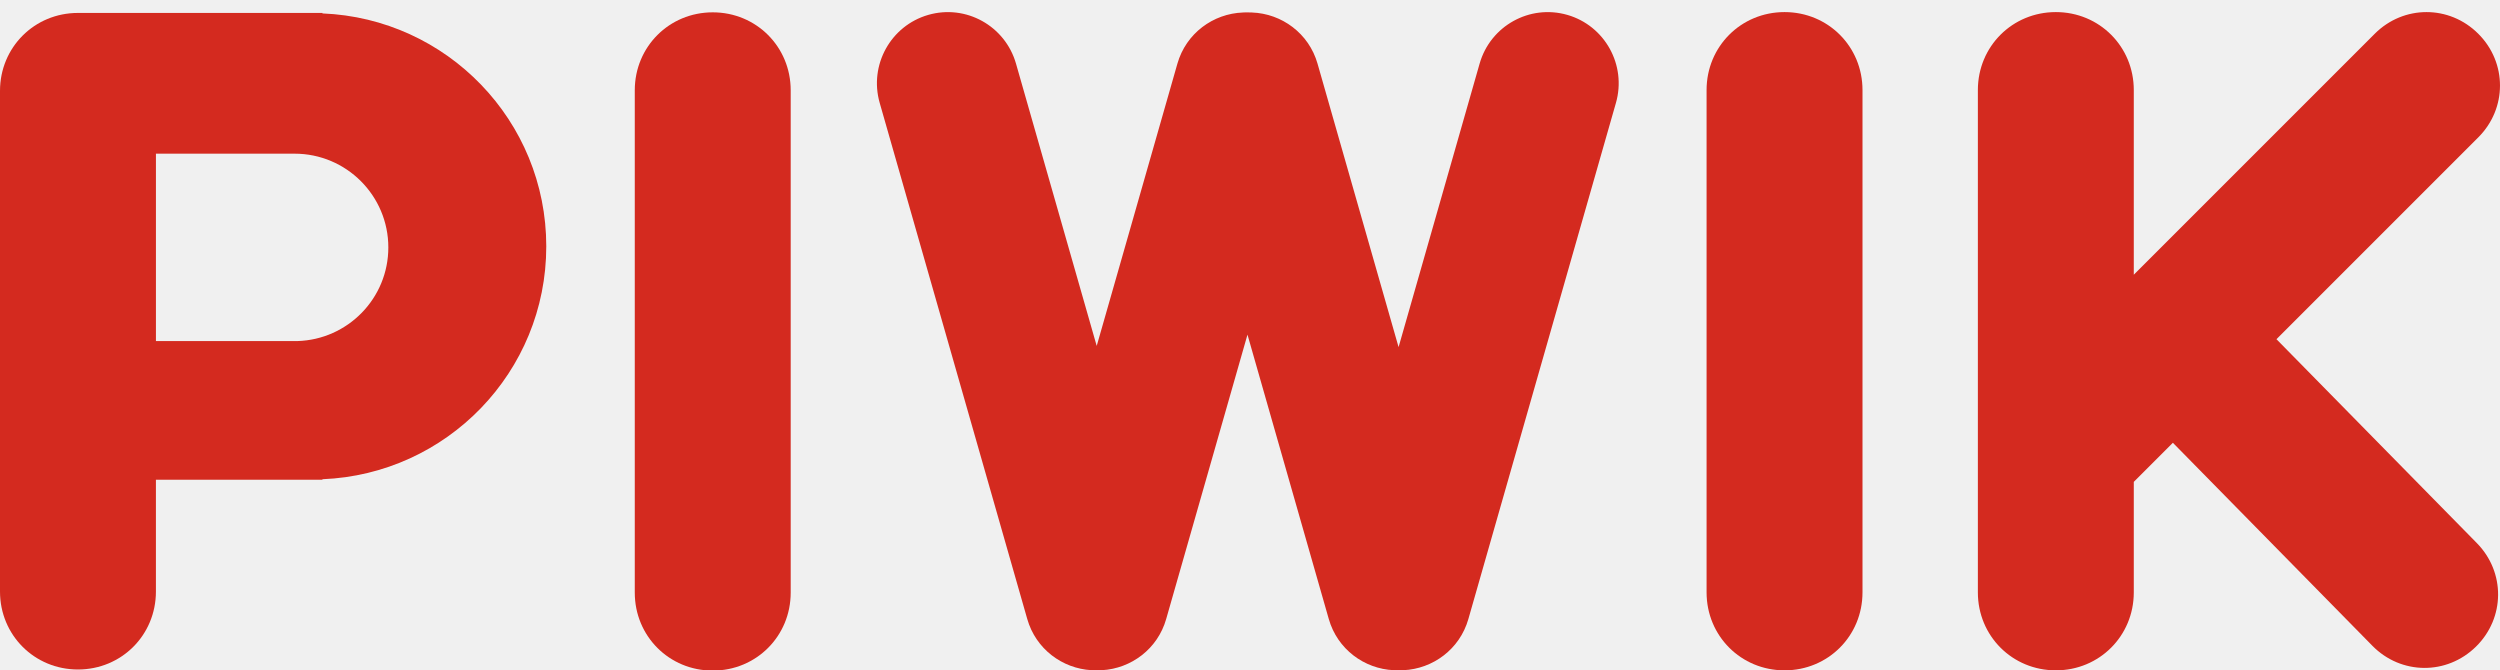
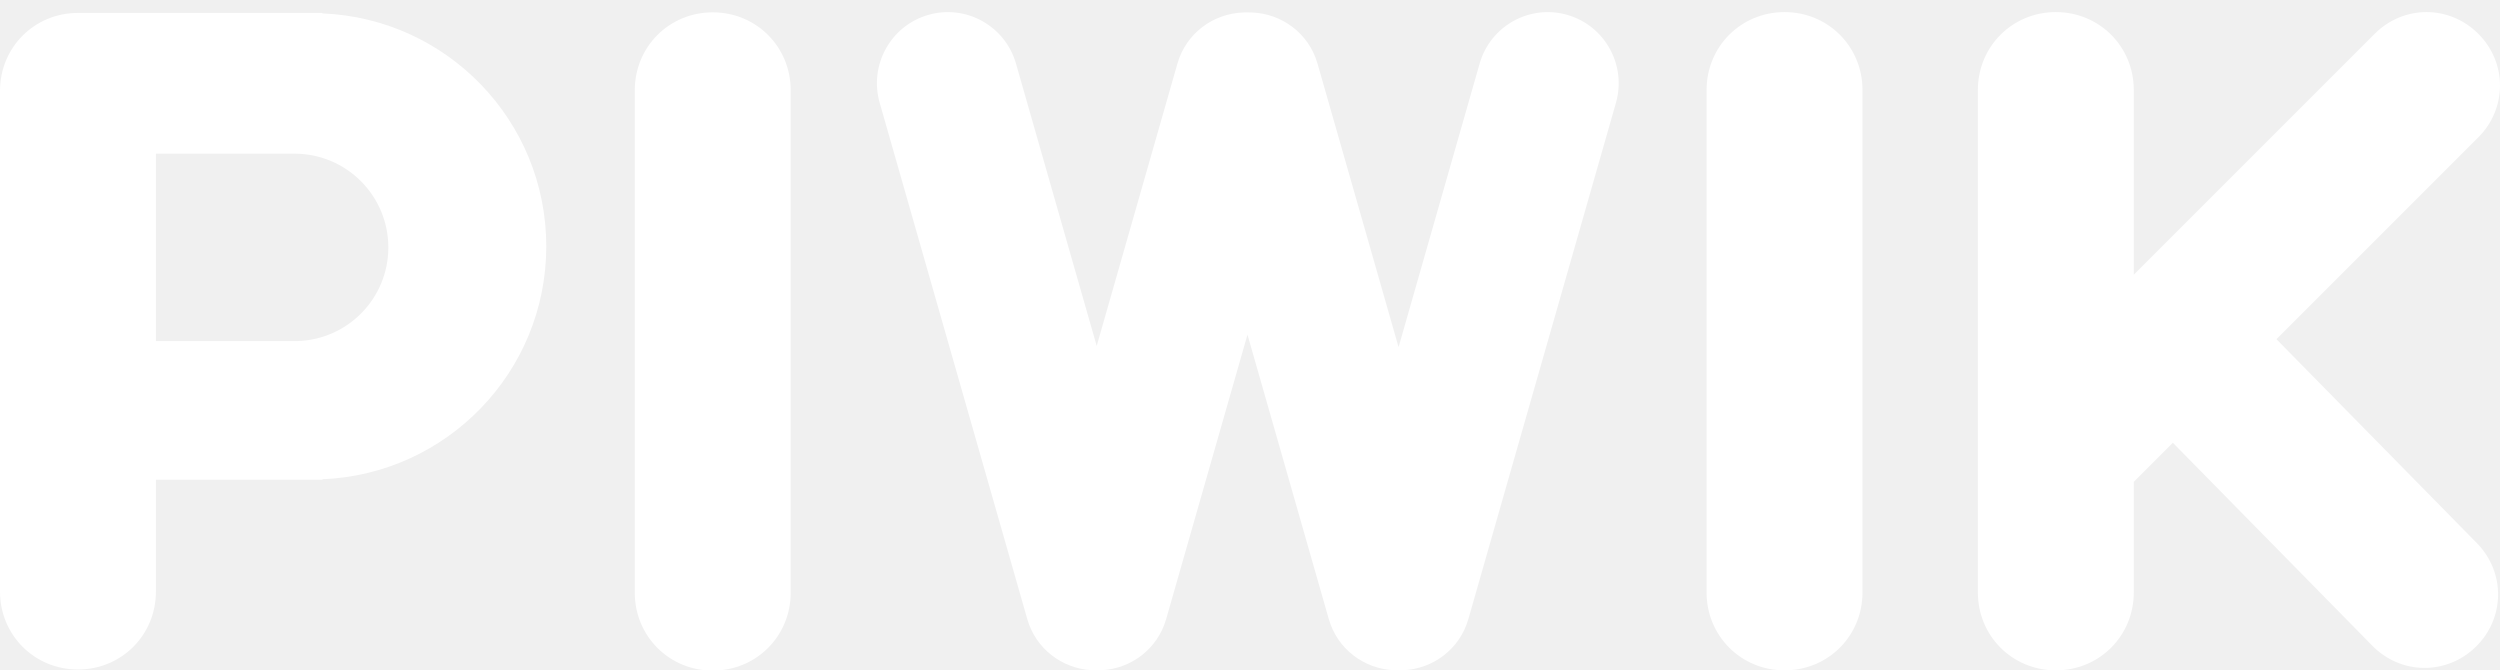
<svg xmlns="http://www.w3.org/2000/svg" version="1.1" id="Layer_1" x="0px" y="0px" width="170.666px" height="45.704px" viewBox="0 0 170.666 45.704" enable-background="new 0 0 170.666 45.704" xml:space="preserve">
-   <path fill="#D42A1F" d="M106.995,1.016c-2.57-0.739-5.251,0.751-5.987,3.329l-5.532,19.351L89.943,4.345  c-0.592-2.071-2.441-3.417-4.477-3.492c-0.103-0.009-0.203-0.004-0.306-0.007c-0.102,0.003-0.203-0.003-0.306,0.007  c-2.036,0.075-3.885,1.421-4.477,3.492l-5.509,19.27l-5.509-19.27c-0.737-2.578-3.418-4.068-5.987-3.329  c-2.57,0.739-4.056,3.428-3.319,6.005l10.075,35.24c0.583,2.038,2.384,3.376,4.382,3.49c0.121,0.011,0.239,0.006,0.359,0.008  c0.12-0.002,0.238,0.004,0.359-0.008c1.998-0.114,3.799-1.451,4.382-3.49l5.551-19.416l5.551,19.416  c0.588,2.056,2.416,3.398,4.434,3.491c0.111,0.01,0.219,0.005,0.33,0.007c0.11-0.003,0.219,0.003,0.33-0.007  c2.019-0.093,3.846-1.435,4.434-3.491l10.075-35.24C111.05,4.444,109.564,1.756,106.995,1.016z" />
-   <path fill="#D42A1F" d="M116.502,40.44c0,2.972,2.35,5.322,5.322,5.322c2.972,0,5.322-2.35,5.322-5.322V6.147  c0-2.972-2.35-5.322-5.322-5.322c-2.972,0-5.322,2.35-5.322,5.322V40.44z" />
-   <path fill="#D42A1F" d="M43.334,40.457c0,2.972,2.35,5.322,5.322,5.322c2.972,0,5.322-2.35,5.322-5.322V6.164  c0-2.972-2.35-5.322-5.322-5.322c-2.972,0-5.322,2.35-5.322,5.322V40.457z" />
-   <path fill="#D42A1F" d="M155.406,23.156l13.779-13.779c1.974-1.974,1.974-5.097,0-7.071c-1.974-1.974-5.097-1.974-7.071,0  l-16.448,16.448V6.147c0-2.972-2.35-5.322-5.322-5.322c-2.972,0-5.322,2.35-5.322,5.322V40.44c0,2.972,2.35,5.322,5.322,5.322  c2.972,0,5.322-2.35,5.322-5.322v-7.544l2.669-2.669l13.618,13.857c1.957,1.992,5.079,2.019,7.071,0.062  c1.992-1.957,2.019-5.079,0.062-7.071L155.406,23.156z" />
-   <path fill="#D42A1F" d="M37.292,16.816c0-8.58-6.787-15.557-15.283-15.9l0.007-0.033H5.322C2.35,0.883,0,3.233,0,6.205v34.177  c0,2.972,2.35,5.322,5.322,5.322c2.972,0,5.322-2.35,5.322-5.322v-7.63h11.371l-0.007-0.036  C30.505,32.372,37.292,25.396,37.292,16.816z M20.296,23.284l0-0.002h-9.651V10.491h9.464c3.535,0,6.401,2.866,6.401,6.401  C26.51,20.364,23.744,23.184,20.296,23.284z" />
+   <path fill="#FFFFFF" d="M106.995,1.016c-2.57-0.739-5.251,0.751-5.987,3.329l-5.532,19.351L89.943,4.345  c-0.592-2.071-2.441-3.417-4.477-3.492c-0.103-0.009-0.203-0.004-0.306-0.007c-0.102,0.003-0.203-0.003-0.306,0.007  c-2.036,0.075-3.885,1.421-4.477,3.492l-5.509,19.27l-5.509-19.27c-0.737-2.578-3.418-4.068-5.987-3.329  c-2.57,0.739-4.056,3.428-3.319,6.005l10.075,35.24c0.583,2.038,2.384,3.376,4.382,3.49c0.121,0.011,0.239,0.006,0.359,0.008  c0.12-0.002,0.238,0.004,0.359-0.008c1.998-0.114,3.799-1.451,4.382-3.49l5.551-19.416l5.551,19.416  c0.588,2.056,2.416,3.398,4.434,3.491c0.111,0.01,0.219,0.005,0.33,0.007c0.11-0.003,0.219,0.003,0.33-0.007  c2.019-0.093,3.846-1.435,4.434-3.491l10.075-35.24C111.05,4.444,109.564,1.756,106.995,1.016z" />
+   <path fill="#FFFFFF" d="M116.502,40.44c0,2.972,2.35,5.322,5.322,5.322c2.972,0,5.322-2.35,5.322-5.322V6.147  c0-2.972-2.35-5.322-5.322-5.322c-2.972,0-5.322,2.35-5.322,5.322V40.44z" />
+   <path fill="#FFFFFF" d="M43.334,40.457c0,2.972,2.35,5.322,5.322,5.322c2.972,0,5.322-2.35,5.322-5.322V6.164  c0-2.972-2.35-5.322-5.322-5.322c-2.972,0-5.322,2.35-5.322,5.322V40.457z" />
+   <path fill="#FFFFFF" d="M155.406,23.156l13.779-13.779c1.974-1.974,1.974-5.097,0-7.071c-1.974-1.974-5.097-1.974-7.071,0  l-16.448,16.448V6.147c0-2.972-2.35-5.322-5.322-5.322c-2.972,0-5.322,2.35-5.322,5.322V40.44c0,2.972,2.35,5.322,5.322,5.322  c2.972,0,5.322-2.35,5.322-5.322v-7.544l2.669-2.669l13.618,13.857c1.957,1.992,5.079,2.019,7.071,0.062  c1.992-1.957,2.019-5.079,0.062-7.071L155.406,23.156z" />
+   <path fill="#FFFFFF" d="M37.292,16.816c0-8.58-6.787-15.557-15.283-15.9l0.007-0.033H5.322C2.35,0.883,0,3.233,0,6.205v34.177  c0,2.972,2.35,5.322,5.322,5.322c2.972,0,5.322-2.35,5.322-5.322v-7.63h11.371l-0.007-0.036  C30.505,32.372,37.292,25.396,37.292,16.816z M20.296,23.284l0-0.002h-9.651V10.491h9.464c3.535,0,6.401,2.866,6.401,6.401  C26.51,20.364,23.744,23.184,20.296,23.284z" />
</svg>
